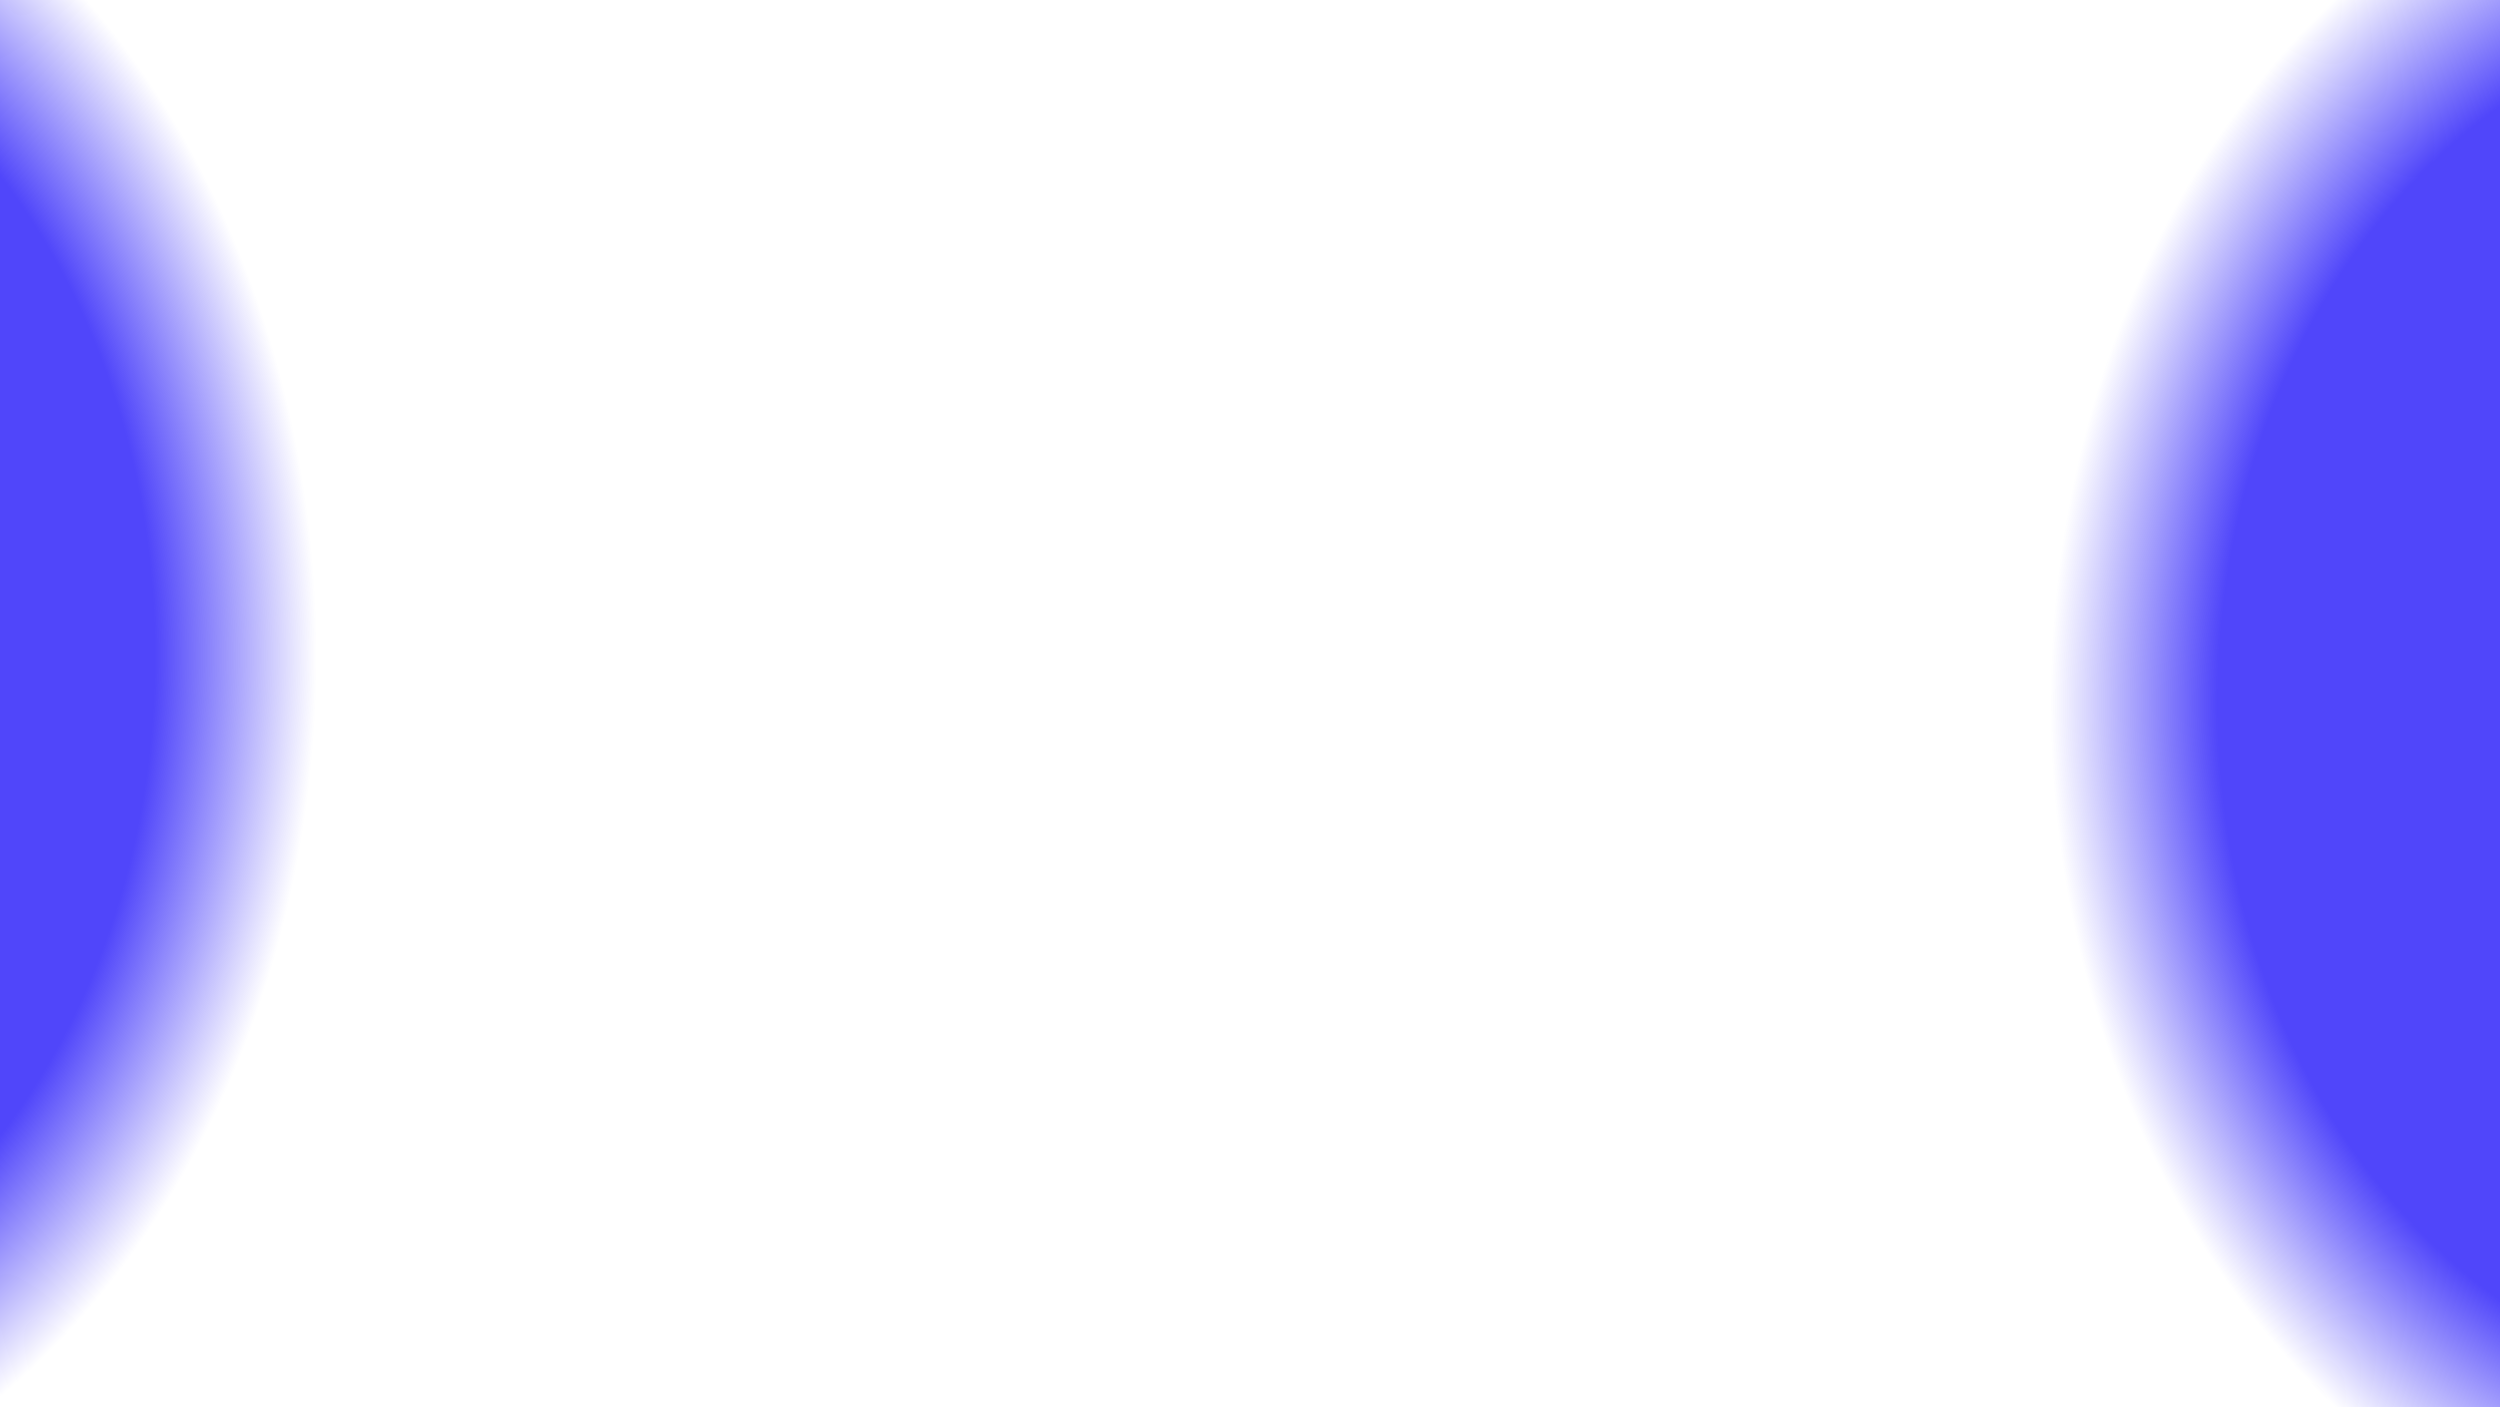
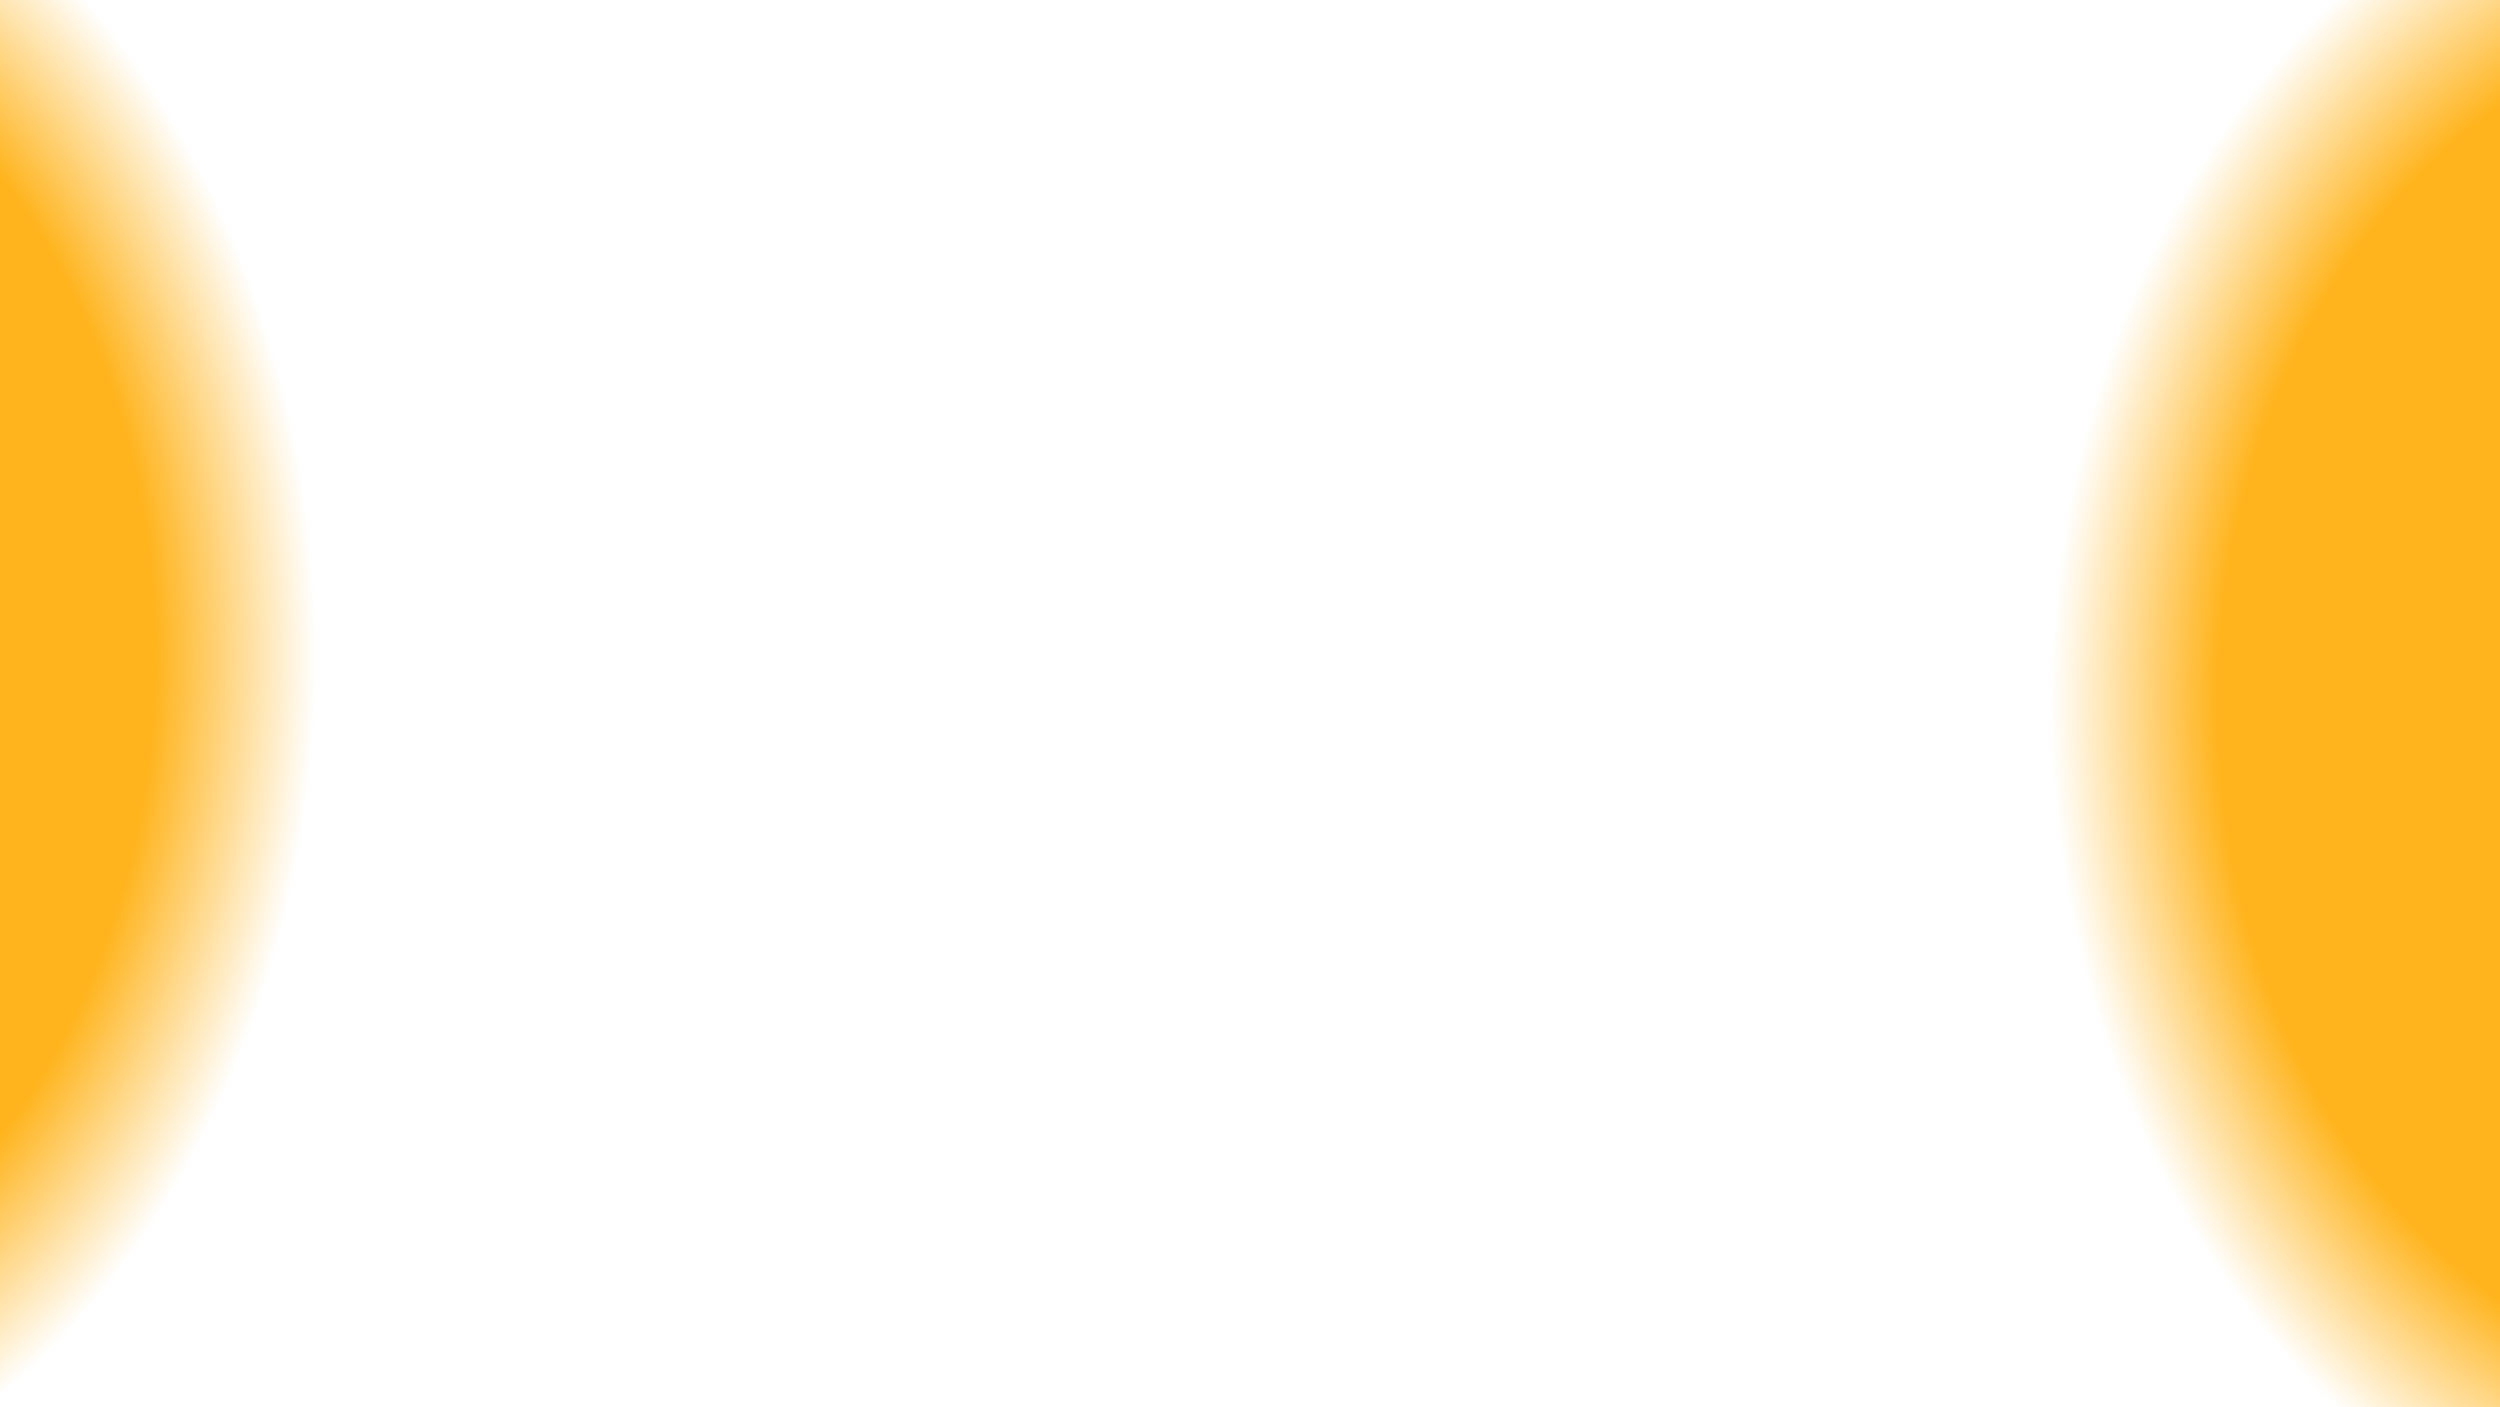
<svg xmlns="http://www.w3.org/2000/svg" xmlns:xlink="http://www.w3.org/1999/xlink" width="1280" height="720" viewBox="0 0 338.667 190.5" version="1.1" id="svg5" xml:space="preserve">
  <defs id="defs2">
+     <linearGradient id="linearGradient3226">
+       <stop style="stop-color:#ffb41d;stop-opacity:1;" offset="0.733" id="stop3222" />
+       <stop style="stop-color:#ffb41d;stop-opacity:0;" offset="0.946" id="stop3224" />
+     </linearGradient>
    <linearGradient id="linearGradient9623">
-       <stop style="stop-color:#5046fa;stop-opacity:1;" offset="0.733" id="stop9619" />
-       <stop style="stop-color:#5046fa;stop-opacity:0;" offset="0.946" id="stop9621" />
+       <stop style="stop-color:#ffb41d;stop-opacity:1;" offset="0.733" id="stop9619" />
+       <stop style="stop-color:#ffb41d;stop-opacity:0;" offset="0.946" id="stop9621" />
    </linearGradient>
    <linearGradient id="linearGradient6038">
      <stop style="stop-color:#5046fa;stop-opacity:1;" offset="0" id="stop6036" />
    </linearGradient>
    <linearGradient id="linearGradient6003">
      <stop style="stop-color:#5046fa;stop-opacity:1;" offset="0.209" id="stop6007" />
      <stop style="stop-color:#5046fa;stop-opacity:0;" offset="1" id="stop6009" />
    </linearGradient>
    <linearGradient id="linearGradient5989">
      <stop style="stop-color:#5046fa;stop-opacity:1;" offset="0.493" id="stop5985" />
      <stop style="stop-color:#5046fa;stop-opacity:0;" offset="1" id="stop5987" />
    </linearGradient>
-     <radialGradient xlink:href="#linearGradient9623" id="radialGradient9625" cx="61.68" cy="132.828" fx="61.68" fy="132.828" r="101.885" gradientUnits="userSpaceOnUse" gradientTransform="matrix(1.054864,0,0,1.312405,-314.2706,-101.3595)" />
+     <radialGradient xlink:href="#linearGradient3226" id="radialGradient9625" cx="61.68" cy="132.828" fx="61.68" fy="132.828" r="101.885" gradientUnits="userSpaceOnUse" gradientTransform="matrix(1.054864,0,0,1.312405,-314.2706,-101.3595)" />
    <linearGradient id="linearGradient17399">
      <stop style="stop-color:#000000;stop-opacity:1;" offset="0" id="stop17397" />
    </linearGradient>
    <radialGradient xlink:href="#linearGradient9623" id="radialGradient9625-8" cx="61.68" cy="132.828" fx="61.68" fy="132.828" r="101.885" gradientUnits="userSpaceOnUse" gradientTransform="matrix(1.089606,0,0,1.312405,135.427,-94.65957)" />
  </defs>
  <g id="layer1">
    <g id="layer1-5" transform="matrix(0.9580497,0,0,0.9580497,184.2513,18.92712)">
      <ellipse style="fill:url(#radialGradient9625);fill-opacity:1;stroke:none;stroke-width:4.553;stroke-dasharray:none" id="path9594" cx="-249.207" cy="72.965" rx="107.475" ry="133.714" />
      <ellipse style="fill:url(#radialGradient9625-8);fill-opacity:1;stroke:none;stroke-width:4.628;stroke-dasharray:none" id="path9594-5" cx="202.634" cy="79.665" rx="111.014" ry="133.714" />
    </g>
  </g>
</svg>
